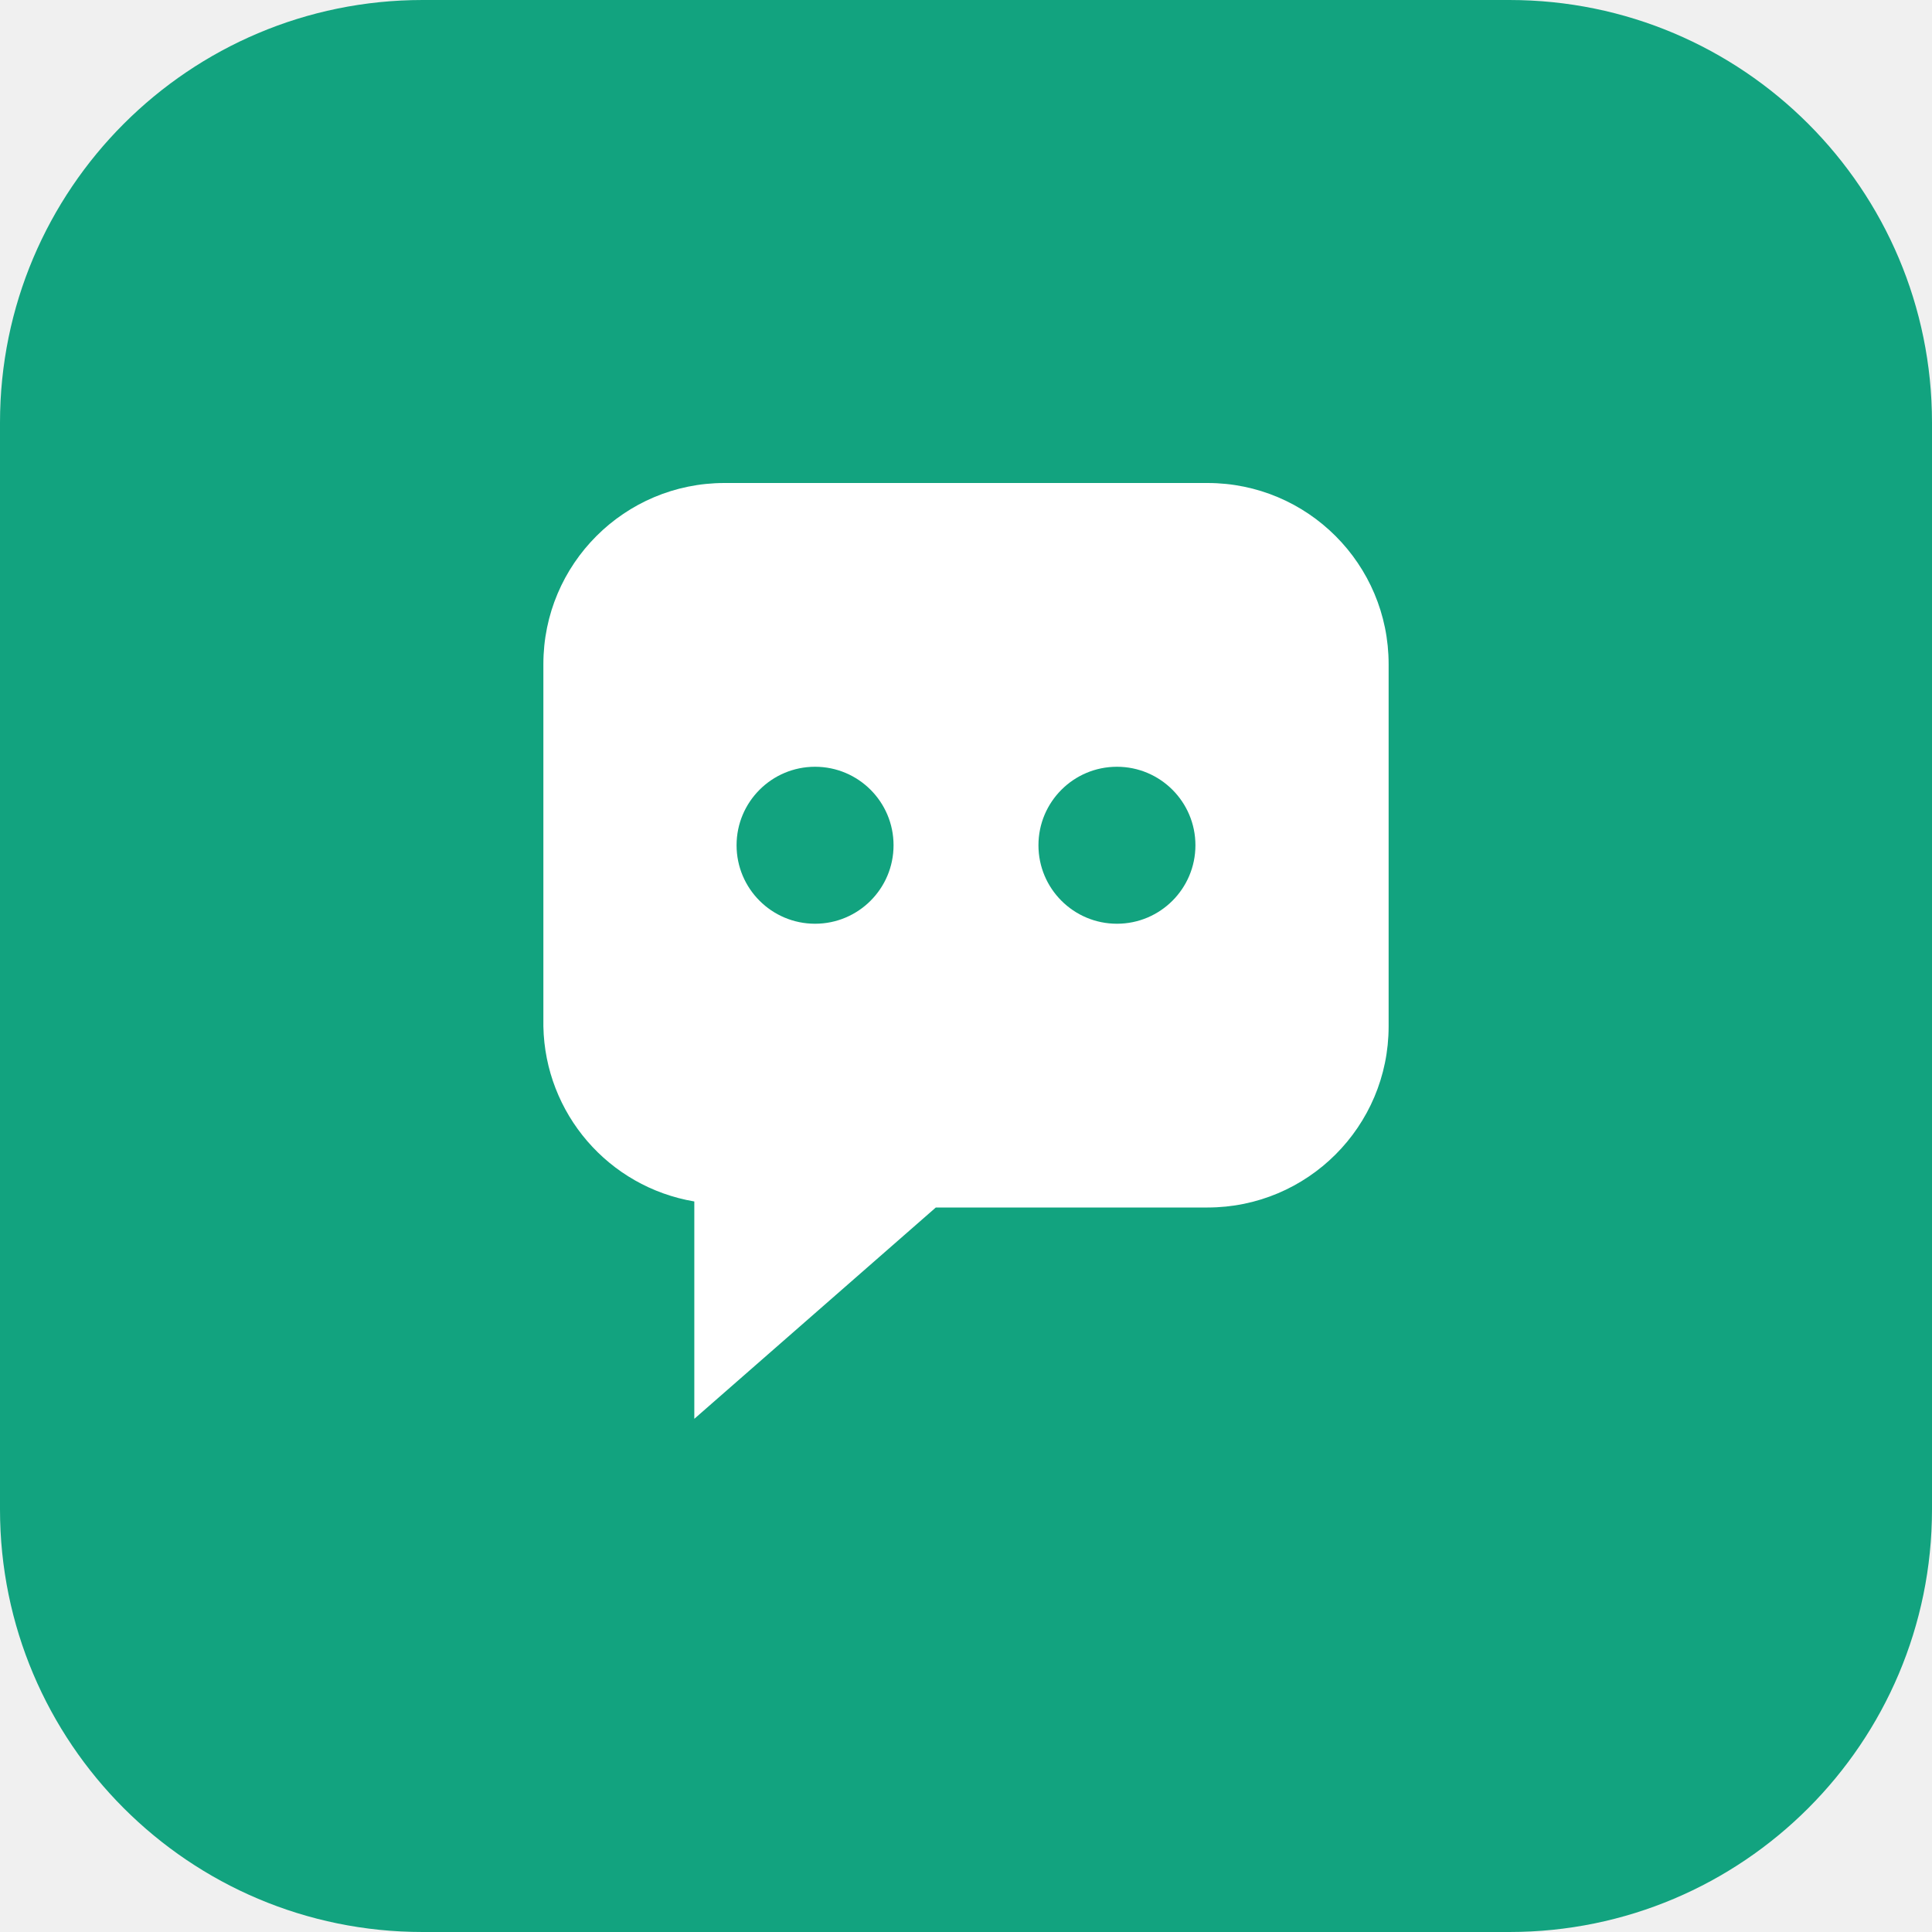
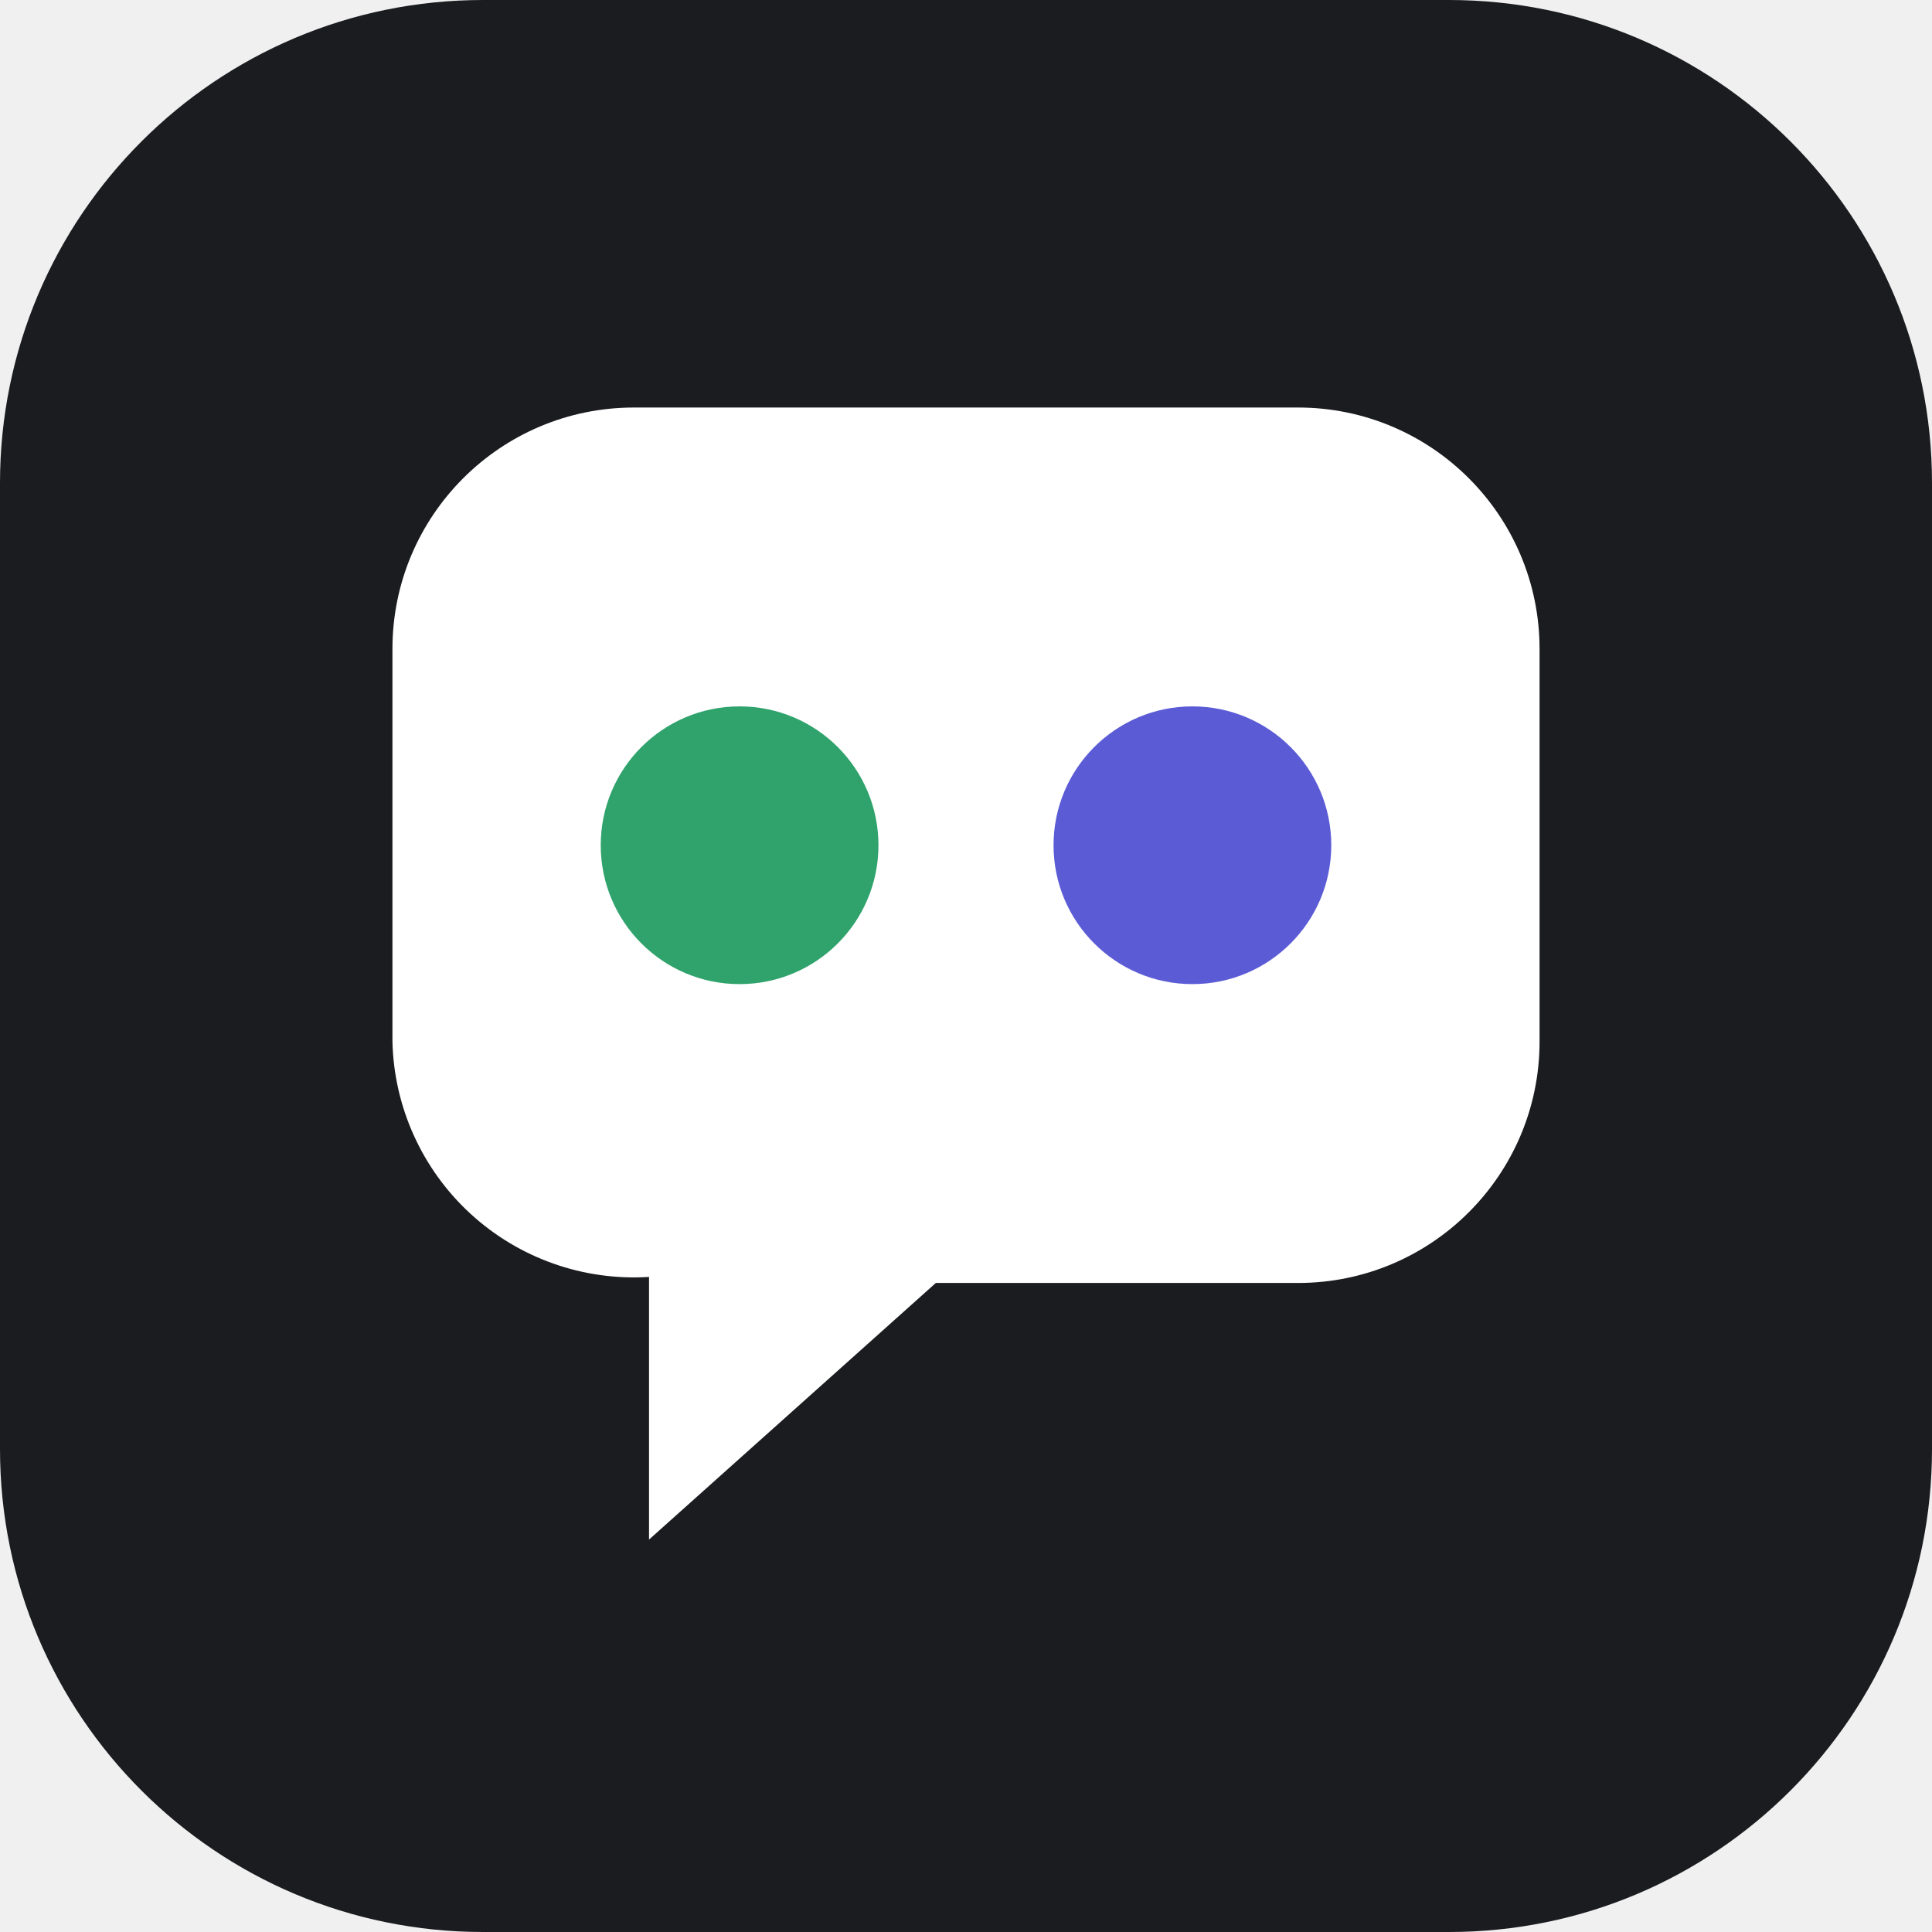
<svg xmlns="http://www.w3.org/2000/svg" viewBox="0 0 64 64">
-   <rect width="64" height="64" rx="14" fill="#12a37f" />
-   <path d="M18 22a6 6 0 0 1 6-6h16a6 6 0 0 1 6 6v12a6 6 0 0 1-6 6H31l-8 7v-7.2A6 6 0 0 1 18 34z" fill="#fff" />
-   <circle cx="27" cy="28" r="2.6" fill="#12a37f" />
-   <circle cx="37" cy="28" r="2.6" fill="#12a37f" />
+   <rect width="64" height="64" rx="16" fill="#1B1C1F" />
+   <path d="M13 21.5a8 8 0 0 1 8-8h22a8 8 0 0 1 8 8v13a8 8 0 0 1-8 8H31l-9.5 8.5V42.3a8 8 0 0 1-8.5-7.8z" fill="#fff" />
+   <circle cx="24.5" cy="28" r="4.6" fill="#2FA36B" />
+   <circle cx="39.5" cy="28" r="4.6" fill="#5B5BD6" />
</svg>
